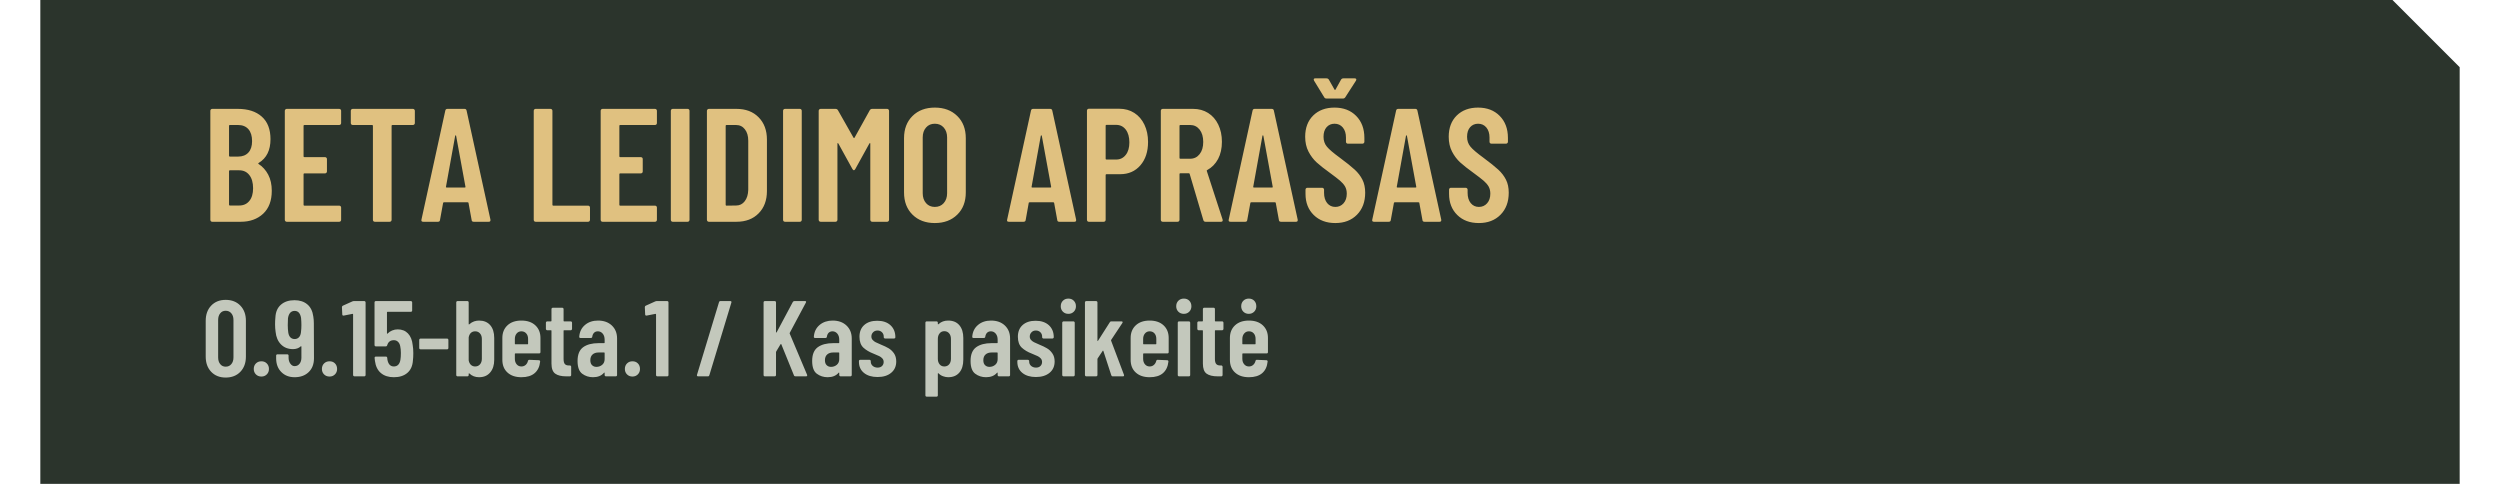
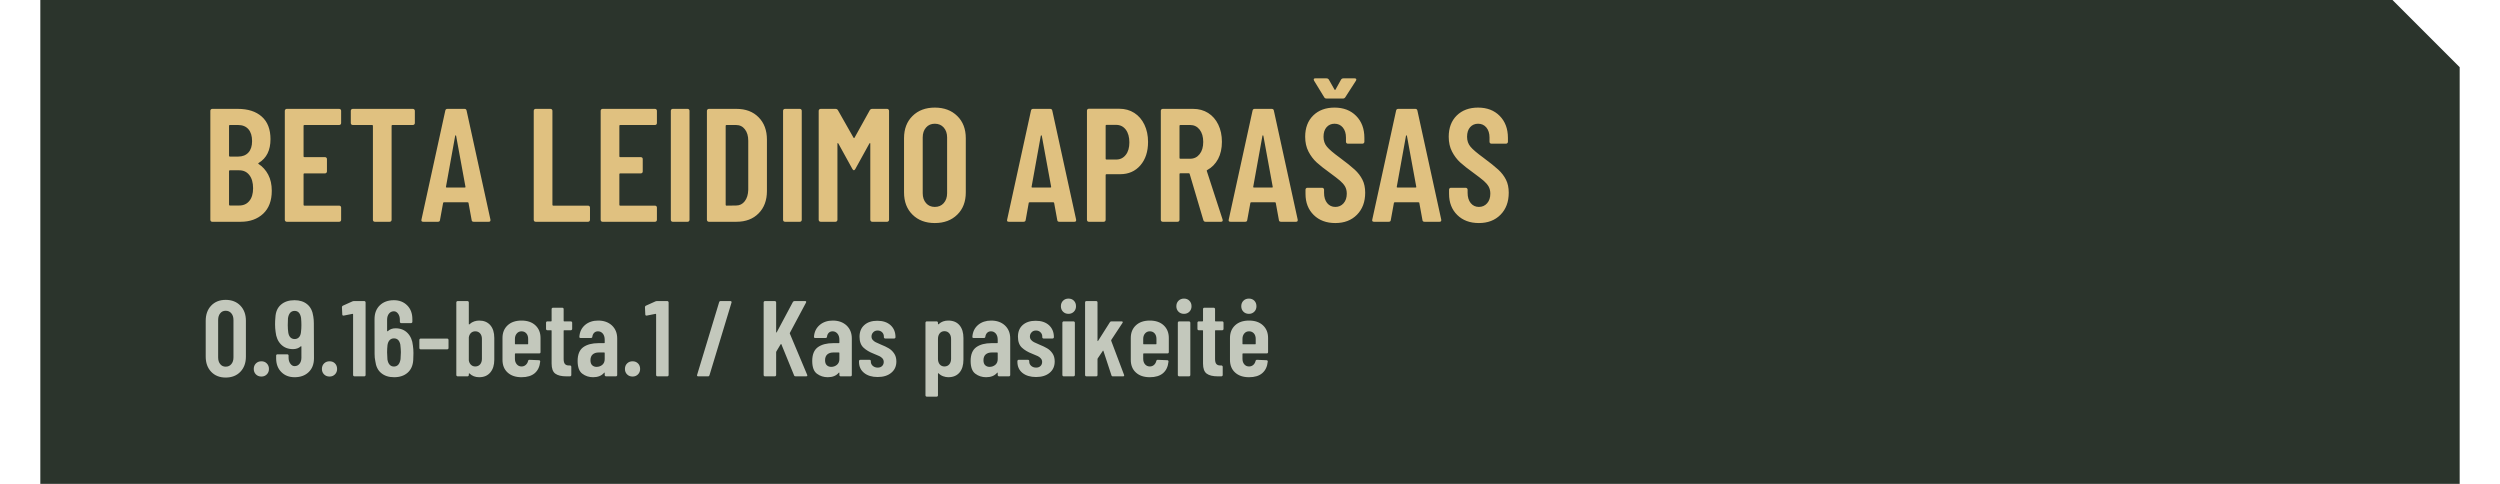
<svg xmlns="http://www.w3.org/2000/svg" width="372" height="72" viewBox="-6 0 372 72" role="img" aria-label="BETA LEIDIMO APRAŠAS">
  <path fill="#2b342c" d="M0 0H350L360 10V72H0Z" />
  <path fill="#e0c180" d="M29.81 33H25.58Q25.46 33 25.38 32.92Q25.3 32.83 25.3 32.71V16.49Q25.3 16.37 25.38 16.28Q25.46 16.2 25.58 16.2H29.38Q31.66 16.2 32.95 17.35Q34.25 18.5 34.25 20.71Q34.25 23.18 32.5 24.24Q32.38 24.31 32.45 24.38Q33.38 24.98 33.91 25.99Q34.44 27 34.44 28.39Q34.44 30.6 33.16 31.8Q31.87 33 29.81 33ZM28.08 18.72V23.18Q28.08 23.3 28.2 23.3H29.42Q30.41 23.3 30.96 22.7Q31.51 22.1 31.51 21Q31.51 19.85 30.96 19.22Q30.41 18.6 29.42 18.6H28.2Q28.08 18.6 28.08 18.72ZM31.66 28.01Q31.66 26.76 31.1 26.05Q30.55 25.34 29.59 25.34H28.2Q28.08 25.34 28.08 25.46V30.46Q28.08 30.58 28.2 30.58H29.59Q30.55 30.58 31.1 29.9Q31.66 29.23 31.66 28.01ZM44.47 18.6H39.29Q39.17 18.6 39.17 18.72V23.26Q39.17 23.38 39.29 23.38H42.36Q42.48 23.38 42.56 23.46Q42.65 23.54 42.65 23.66V25.51Q42.65 25.63 42.56 25.72Q42.48 25.8 42.36 25.8H39.29Q39.17 25.8 39.17 25.92V30.48Q39.17 30.6 39.29 30.6H44.47Q44.59 30.6 44.68 30.68Q44.76 30.77 44.76 30.89V32.71Q44.76 32.83 44.68 32.92Q44.59 33 44.47 33H36.67Q36.55 33 36.47 32.92Q36.38 32.83 36.38 32.71V16.49Q36.38 16.37 36.47 16.28Q36.55 16.2 36.67 16.2H44.47Q44.59 16.2 44.68 16.28Q44.76 16.37 44.76 16.49V18.31Q44.76 18.43 44.68 18.52Q44.59 18.6 44.47 18.6ZM55.73 16.49V18.31Q55.73 18.43 55.64 18.52Q55.56 18.6 55.44 18.6H52.39Q52.27 18.6 52.27 18.72V32.71Q52.27 32.83 52.19 32.92Q52.1 33 51.98 33H49.78Q49.66 33 49.57 32.92Q49.49 32.83 49.49 32.71V18.72Q49.49 18.6 49.37 18.6H46.49Q46.37 18.6 46.28 18.52Q46.2 18.43 46.2 18.31V16.49Q46.2 16.37 46.28 16.28Q46.37 16.2 46.49 16.2H55.44Q55.56 16.2 55.64 16.28Q55.73 16.37 55.73 16.49ZM64.18 32.74 63.72 30.22Q63.72 30.1 63.58 30.1H60.07Q59.93 30.1 59.93 30.22L59.47 32.74Q59.45 33 59.16 33H56.98Q56.64 33 56.71 32.69L60.26 16.46Q60.31 16.2 60.58 16.2H63.12Q63.38 16.2 63.43 16.46L66.98 32.69V32.78Q66.98 33 66.72 33H64.49Q64.2 33 64.18 32.74ZM60.48 27.91H63.14Q63.29 27.91 63.26 27.79L61.87 20.21Q61.85 20.14 61.8 20.14Q61.75 20.14 61.73 20.21L60.36 27.79Q60.34 27.91 60.48 27.91ZM73.42 32.71V16.49Q73.42 16.37 73.5 16.28Q73.58 16.2 73.7 16.2H75.91Q76.03 16.2 76.12 16.28Q76.2 16.37 76.2 16.49V30.48Q76.2 30.6 76.32 30.6H81.5Q81.62 30.6 81.71 30.68Q81.79 30.77 81.79 30.89V32.71Q81.79 32.83 81.71 32.92Q81.62 33 81.5 33H73.7Q73.58 33 73.5 32.92Q73.42 32.83 73.42 32.71ZM91.46 18.6H86.28Q86.16 18.6 86.16 18.72V23.26Q86.16 23.38 86.28 23.38H89.35Q89.47 23.38 89.56 23.46Q89.64 23.54 89.64 23.66V25.51Q89.64 25.63 89.56 25.72Q89.47 25.8 89.35 25.8H86.28Q86.16 25.8 86.16 25.92V30.48Q86.16 30.6 86.28 30.6H91.46Q91.58 30.6 91.67 30.68Q91.75 30.77 91.75 30.89V32.71Q91.75 32.83 91.67 32.92Q91.58 33 91.46 33H83.66Q83.54 33 83.46 32.92Q83.38 32.83 83.38 32.71V16.49Q83.38 16.37 83.46 16.28Q83.54 16.2 83.66 16.2H91.46Q91.58 16.2 91.67 16.28Q91.75 16.37 91.75 16.49V18.31Q91.75 18.43 91.67 18.52Q91.58 18.6 91.46 18.6ZM93.82 32.71V16.49Q93.82 16.37 93.9 16.28Q93.98 16.2 94.1 16.2H96.31Q96.43 16.2 96.52 16.28Q96.6 16.37 96.6 16.49V32.71Q96.6 32.83 96.52 32.92Q96.43 33 96.31 33H94.1Q93.98 33 93.9 32.92Q93.82 32.83 93.82 32.71ZM99.19 32.71V16.49Q99.19 16.37 99.28 16.28Q99.36 16.2 99.48 16.2H103.58Q105.65 16.2 106.88 17.45Q108.12 18.7 108.12 20.78V28.42Q108.12 30.5 106.88 31.75Q105.65 33 103.58 33H99.48Q99.36 33 99.28 32.92Q99.19 32.83 99.19 32.71ZM102.1 30.6 103.54 30.58Q104.33 30.58 104.82 29.94Q105.31 29.3 105.34 28.25V20.95Q105.34 19.87 104.84 19.24Q104.35 18.6 103.51 18.6H102.1Q101.98 18.6 101.98 18.72V30.48Q101.98 30.6 102.1 30.6ZM110.52 32.71V16.49Q110.52 16.37 110.6 16.28Q110.69 16.2 110.81 16.2H113.02Q113.14 16.2 113.22 16.28Q113.3 16.37 113.3 16.49V32.71Q113.3 32.83 113.22 32.92Q113.14 33 113.02 33H110.81Q110.69 33 110.6 32.92Q110.52 32.83 110.52 32.71ZM123.79 16.2H126Q126.12 16.2 126.2 16.28Q126.29 16.37 126.29 16.49V32.71Q126.29 32.83 126.2 32.92Q126.12 33 126 33H123.79Q123.67 33 123.59 32.92Q123.5 32.83 123.5 32.71V21.38Q123.5 21.29 123.46 21.29Q123.41 21.29 123.36 21.36L121.27 25.15Q121.15 25.34 121.06 25.34Q120.96 25.34 120.84 25.15L118.75 21.36Q118.7 21.29 118.66 21.29Q118.61 21.29 118.61 21.38V32.71Q118.61 32.83 118.52 32.92Q118.44 33 118.32 33H116.11Q115.99 33 115.91 32.92Q115.82 32.83 115.82 32.71V16.49Q115.82 16.37 115.91 16.28Q115.99 16.2 116.11 16.2H118.32Q118.56 16.2 118.68 16.39L121.01 20.5Q121.08 20.59 121.15 20.5L123.43 16.39Q123.55 16.2 123.79 16.2ZM128.52 28.63V20.57Q128.52 18.5 129.78 17.26Q131.04 16.01 133.1 16.01Q135.17 16.01 136.44 17.26Q137.71 18.5 137.71 20.57V28.63Q137.71 30.7 136.44 31.94Q135.17 33.19 133.1 33.19Q131.04 33.19 129.78 31.94Q128.52 30.7 128.52 28.63ZM134.93 28.75V20.45Q134.93 19.54 134.42 18.97Q133.92 18.41 133.1 18.41Q132.29 18.41 131.8 18.97Q131.3 19.54 131.3 20.45V28.75Q131.3 29.66 131.8 30.23Q132.29 30.79 133.1 30.79Q133.92 30.79 134.42 30.23Q134.93 29.66 134.93 28.75ZM151.32 32.74 150.86 30.22Q150.86 30.1 150.72 30.1H147.22Q147.07 30.1 147.07 30.22L146.62 32.74Q146.59 33 146.3 33H144.12Q143.78 33 143.86 32.69L147.41 16.46Q147.46 16.2 147.72 16.2H150.26Q150.53 16.2 150.58 16.46L154.13 32.69V32.78Q154.13 33 153.86 33H151.63Q151.34 33 151.32 32.74ZM147.62 27.91H150.29Q150.43 27.91 150.41 27.79L149.02 20.21Q148.99 20.14 148.94 20.14Q148.9 20.14 148.87 20.21L147.5 27.79Q147.48 27.91 147.62 27.91ZM164.83 21.12Q164.83 23.28 163.69 24.6Q162.55 25.92 160.68 25.92H158.64Q158.52 25.92 158.52 26.04V32.71Q158.52 32.83 158.44 32.92Q158.35 33 158.23 33H156.02Q155.9 33 155.82 32.92Q155.74 32.83 155.74 32.71V16.46Q155.74 16.34 155.82 16.26Q155.9 16.18 156.02 16.18H160.54Q161.81 16.18 162.78 16.8Q163.75 17.42 164.29 18.55Q164.83 19.68 164.83 21.12ZM162.05 21.19Q162.05 19.99 161.51 19.28Q160.97 18.58 160.08 18.58H158.64Q158.52 18.58 158.52 18.7V23.62Q158.52 23.74 158.64 23.74H160.08Q160.97 23.74 161.51 23.05Q162.05 22.37 162.05 21.19ZM173.06 32.76 171.02 25.87Q170.98 25.78 170.9 25.78H169.63Q169.51 25.78 169.51 25.9V32.71Q169.51 32.83 169.43 32.92Q169.34 33 169.22 33H167.02Q166.9 33 166.81 32.92Q166.73 32.83 166.73 32.71V16.49Q166.73 16.37 166.81 16.28Q166.9 16.2 167.02 16.2H171.53Q172.8 16.2 173.77 16.81Q174.74 17.42 175.28 18.54Q175.82 19.66 175.82 21.1Q175.82 22.58 175.25 23.66Q174.67 24.74 173.64 25.3Q173.54 25.32 173.57 25.44L175.92 32.66Q175.94 32.71 175.94 32.78Q175.94 33 175.68 33H173.38Q173.14 33 173.06 32.76ZM169.51 18.72V23.5Q169.51 23.62 169.63 23.62H171.1Q171.96 23.62 172.5 22.94Q173.04 22.27 173.04 21.12Q173.04 19.97 172.5 19.28Q171.96 18.6 171.1 18.6H169.63Q169.51 18.6 169.51 18.72ZM184.3 32.74 183.84 30.22Q183.84 30.1 183.7 30.1H180.19Q180.05 30.1 180.05 30.22L179.59 32.74Q179.57 33 179.28 33H177.1Q176.76 33 176.83 32.69L180.38 16.46Q180.43 16.2 180.7 16.2H183.24Q183.5 16.2 183.55 16.46L187.1 32.69V32.78Q187.1 33 186.84 33H184.61Q184.32 33 184.3 32.74ZM180.6 27.91H183.26Q183.41 27.91 183.38 27.79L181.99 20.21Q181.97 20.14 181.92 20.14Q181.87 20.14 181.85 20.21L180.48 27.79Q180.46 27.91 180.6 27.91ZM188.26 28.85V28.22Q188.26 28.1 188.34 28.02Q188.42 27.94 188.54 27.94H190.73Q190.85 27.94 190.93 28.02Q191.02 28.1 191.02 28.22V28.7Q191.02 29.64 191.48 30.22Q191.95 30.79 192.7 30.79Q193.44 30.79 193.92 30.25Q194.4 29.71 194.4 28.82Q194.4 28.2 194.14 27.74Q193.87 27.29 193.39 26.88Q192.91 26.47 191.86 25.7Q190.66 24.84 189.92 24.17Q189.19 23.5 188.7 22.55Q188.21 21.6 188.21 20.35Q188.21 18.36 189.41 17.18Q190.61 16.01 192.58 16.01Q194.57 16.01 195.79 17.24Q197.02 18.48 197.02 20.52V21.1Q197.02 21.22 196.93 21.3Q196.85 21.38 196.73 21.38H194.57Q194.45 21.38 194.36 21.3Q194.28 21.22 194.28 21.1V20.47Q194.28 19.54 193.81 18.97Q193.34 18.41 192.58 18.41Q191.86 18.41 191.4 18.92Q190.94 19.44 190.94 20.35Q190.94 21.22 191.44 21.82Q191.93 22.42 193.37 23.47Q194.83 24.55 195.58 25.24Q196.32 25.92 196.73 26.74Q197.14 27.55 197.14 28.68Q197.14 30.72 195.91 31.96Q194.69 33.19 192.7 33.19Q190.7 33.19 189.48 31.99Q188.26 30.79 188.26 28.85ZM189.48 11.83Q189.48 11.66 189.72 11.66H191.38Q191.62 11.66 191.74 11.86L192.58 13.34Q192.65 13.44 192.72 13.34L193.54 11.86Q193.66 11.66 193.9 11.66H195.58Q195.74 11.66 195.8 11.75Q195.86 11.83 195.77 12L194.18 14.47Q194.06 14.66 193.85 14.66H191.38Q191.14 14.66 191.04 14.47L189.53 12Q189.48 11.86 189.48 11.83ZM205.66 32.74 205.2 30.22Q205.2 30.1 205.06 30.1H201.55Q201.41 30.1 201.41 30.22L200.95 32.74Q200.93 33 200.64 33H198.46Q198.12 33 198.19 32.69L201.74 16.46Q201.79 16.2 202.06 16.2H204.6Q204.86 16.2 204.91 16.46L208.46 32.69V32.78Q208.46 33 208.2 33H205.97Q205.68 33 205.66 32.74ZM201.96 27.91H204.62Q204.77 27.91 204.74 27.79L203.35 20.21Q203.33 20.14 203.28 20.14Q203.23 20.14 203.21 20.21L201.84 27.79Q201.82 27.91 201.96 27.91ZM209.62 28.85V28.22Q209.62 28.1 209.7 28.02Q209.78 27.94 209.9 27.94H212.09Q212.21 27.94 212.29 28.02Q212.38 28.1 212.38 28.22V28.7Q212.38 29.64 212.84 30.22Q213.31 30.79 214.06 30.79Q214.8 30.79 215.28 30.25Q215.76 29.71 215.76 28.82Q215.76 28.2 215.5 27.74Q215.23 27.29 214.75 26.88Q214.27 26.47 213.22 25.7Q212.02 24.84 211.28 24.17Q210.55 23.5 210.06 22.55Q209.57 21.6 209.57 20.35Q209.57 18.36 210.77 17.18Q211.97 16.01 213.94 16.01Q215.93 16.01 217.15 17.24Q218.38 18.48 218.38 20.52V21.1Q218.38 21.22 218.29 21.3Q218.21 21.38 218.09 21.38H215.93Q215.81 21.38 215.72 21.3Q215.64 21.22 215.64 21.1V20.47Q215.64 19.54 215.17 18.97Q214.7 18.41 213.94 18.41Q213.22 18.41 212.76 18.92Q212.3 19.44 212.3 20.35Q212.3 21.22 212.8 21.82Q213.29 22.42 214.73 23.47Q216.19 24.55 216.94 25.24Q217.68 25.92 218.09 26.74Q218.5 27.55 218.5 28.68Q218.5 30.72 217.27 31.96Q216.05 33.19 214.06 33.19Q212.06 33.19 210.84 31.99Q209.62 30.79 209.62 28.85Z" />
-   <path fill="#c3c8bc" d="M24.61 53.07V47.73Q24.61 46.34 25.42 45.48Q26.24 44.62 27.58 44.62Q28.94 44.62 29.77 45.48Q30.59 46.34 30.59 47.73V53.07Q30.59 54.46 29.77 55.32Q28.94 56.18 27.58 56.18Q26.24 56.18 25.42 55.32Q24.61 54.46 24.61 53.07ZM28.74 53.18V47.62Q28.74 46.99 28.42 46.62Q28.11 46.24 27.58 46.24Q27.07 46.24 26.77 46.62Q26.46 46.99 26.46 47.62V53.18Q26.46 53.81 26.77 54.18Q27.07 54.56 27.58 54.56Q28.11 54.56 28.42 54.18Q28.74 53.81 28.74 53.18ZM31.76 54.9Q31.76 54.4 32.08 54.08Q32.4 53.76 32.9 53.76Q33.39 53.76 33.7 54.08Q34.02 54.4 34.02 54.9Q34.02 55.39 33.7 55.71Q33.38 56.03 32.9 56.03Q32.4 56.03 32.08 55.71Q31.76 55.39 31.76 54.9ZM40.72 53.31Q40.72 54.61 39.93 55.37Q39.14 56.13 37.84 56.13Q36.62 56.13 35.86 55.36Q35.09 54.59 35.09 53.31V52.91Q35.09 52.83 35.14 52.78Q35.2 52.72 35.28 52.72H36.75Q36.83 52.72 36.89 52.78Q36.94 52.83 36.94 52.91V53.22Q36.94 53.76 37.21 54.12Q37.47 54.48 37.84 54.48Q38.29 54.48 38.57 54.13Q38.85 53.78 38.85 53.22V51.58Q38.85 51.54 38.82 51.52Q38.78 51.5 38.75 51.54Q38.29 51.95 37.6 51.95Q36.5 51.95 35.81 51.25Q35.12 50.54 35.01 49.38Q34.93 48.85 34.93 48.26Q34.93 47.71 34.98 47.22Q35.04 46 35.8 45.34Q36.56 44.67 37.82 44.67Q38.99 44.67 39.73 45.29Q40.46 45.9 40.62 47.1Q40.7 47.58 40.7 48.11ZM38.85 48.38Q38.85 47.9 38.8 47.31Q38.62 46.26 37.84 46.26Q37.44 46.26 37.18 46.54Q36.93 46.83 36.85 47.36Q36.82 47.74 36.82 48.38Q36.82 48.98 36.9 49.52Q36.98 49.97 37.22 50.21Q37.47 50.45 37.84 50.45Q38.22 50.45 38.47 50.2Q38.72 49.95 38.78 49.47Q38.85 48.91 38.85 48.38ZM41.9 54.9Q41.9 54.4 42.22 54.08Q42.54 53.76 43.04 53.76Q43.54 53.76 43.85 54.08Q44.16 54.4 44.16 54.9Q44.16 55.39 43.84 55.71Q43.52 56.03 43.04 56.03Q42.54 56.03 42.22 55.71Q41.9 55.39 41.9 54.9ZM46.67 44.8H48.21Q48.29 44.8 48.34 44.86Q48.4 44.91 48.4 44.99V55.81Q48.4 55.89 48.34 55.94Q48.29 56 48.21 56H46.74Q46.66 56 46.6 55.94Q46.54 55.89 46.54 55.81V46.78Q46.54 46.75 46.52 46.72Q46.5 46.69 46.46 46.7L45.15 46.96H45.1Q44.93 46.96 44.93 46.78L44.88 45.71Q44.88 45.55 45.01 45.49L46.43 44.85Q46.54 44.8 46.67 44.8ZM55.5 52.54Q55.5 53.2 55.44 53.66Q55.36 54.85 54.61 55.49Q53.86 56.13 52.61 56.13Q51.42 56.13 50.69 55.52Q49.95 54.91 49.79 53.7L49.74 53.25Q49.74 53.06 49.94 53.06H51.41Q51.6 53.06 51.62 53.25Q51.62 53.34 51.65 53.54Q51.84 54.53 52.61 54.53Q53.01 54.53 53.26 54.27Q53.5 54.02 53.58 53.55Q53.65 53.15 53.65 52.53Q53.65 51.94 53.55 51.5Q53.47 51.09 53.22 50.86Q52.98 50.62 52.61 50.62Q51.84 50.62 51.62 51.36Q51.57 51.54 51.41 51.54H49.92Q49.84 51.54 49.78 51.48Q49.73 51.42 49.73 51.34V44.99Q49.73 44.91 49.78 44.86Q49.84 44.8 49.92 44.8H55.14Q55.22 44.8 55.27 44.86Q55.33 44.91 55.33 44.99V46.21Q55.33 46.29 55.27 46.34Q55.22 46.4 55.14 46.4H51.66Q51.58 46.4 51.58 46.48V49.6Q51.58 49.65 51.62 49.66Q51.65 49.66 51.68 49.63Q51.95 49.34 52.34 49.18Q52.74 49.01 53.17 49.01Q54.13 49.01 54.71 49.62Q55.3 50.24 55.41 51.36Q55.5 51.86 55.5 52.54ZM56.38 51.79V50.58Q56.38 50.5 56.44 50.44Q56.5 50.38 56.58 50.38H60.53Q60.61 50.38 60.66 50.44Q60.72 50.5 60.72 50.58V51.79Q60.72 51.87 60.66 51.93Q60.61 51.98 60.53 51.98H56.58Q56.5 51.98 56.44 51.93Q56.38 51.87 56.38 51.79ZM67.54 50.29V53.54Q67.54 54.72 66.94 55.42Q66.35 56.13 65.28 56.13Q64.42 56.13 63.84 55.57Q63.81 55.54 63.78 55.55Q63.74 55.57 63.74 55.62V55.81Q63.74 55.89 63.69 55.94Q63.63 56 63.55 56H62.08Q62 56 61.94 55.94Q61.89 55.89 61.89 55.81V44.99Q61.89 44.91 61.94 44.86Q62 44.8 62.08 44.8H63.55Q63.63 44.8 63.69 44.86Q63.74 44.91 63.74 44.99V48.22Q63.74 48.27 63.78 48.28Q63.82 48.29 63.87 48.22Q64.18 47.95 64.55 47.82Q64.93 47.7 65.28 47.7Q66.34 47.7 66.94 48.38Q67.54 49.07 67.54 50.29ZM64.7 49.3Q64.32 49.3 64.06 49.54Q63.81 49.79 63.74 50.21V53.62Q63.81 54.03 64.06 54.28Q64.32 54.53 64.7 54.53Q65.15 54.53 65.42 54.22Q65.7 53.9 65.7 53.39V50.43Q65.7 49.92 65.42 49.61Q65.15 49.3 64.7 49.3ZM74.22 52.59H70.69Q70.61 52.59 70.61 52.67V53.39Q70.61 53.89 70.88 54.21Q71.15 54.53 71.58 54.53Q71.95 54.53 72.22 54.3Q72.48 54.06 72.56 53.7Q72.61 53.54 72.77 53.54L74.19 53.6Q74.27 53.6 74.33 53.66Q74.38 53.71 74.37 53.81Q74.26 54.93 73.55 55.53Q72.85 56.13 71.58 56.13Q70.27 56.13 69.51 55.43Q68.75 54.74 68.75 53.54V50.29Q68.75 49.12 69.51 48.41Q70.27 47.7 71.58 47.7Q72.9 47.7 73.66 48.41Q74.42 49.12 74.42 50.29V52.4Q74.42 52.48 74.36 52.54Q74.3 52.59 74.22 52.59ZM70.61 50.43V51.15Q70.61 51.23 70.69 51.23H72.5Q72.58 51.23 72.58 51.15V50.43Q72.58 49.92 72.3 49.61Q72.03 49.3 71.58 49.3Q71.15 49.3 70.88 49.62Q70.61 49.94 70.61 50.43ZM78.93 49.14H77.94Q77.86 49.14 77.86 49.22V53.41Q77.86 53.97 78.06 54.18Q78.27 54.4 78.69 54.38H78.8Q78.88 54.38 78.94 54.44Q78.99 54.5 78.99 54.58V55.81Q78.99 55.89 78.94 55.94Q78.88 56 78.8 56H78.26Q77.17 56 76.62 55.6Q76.06 55.2 76.06 54.1V49.22Q76.06 49.14 75.98 49.14H75.42Q75.34 49.14 75.29 49.08Q75.23 49.02 75.23 48.94V48.02Q75.23 47.94 75.29 47.88Q75.34 47.82 75.42 47.82H75.98Q76.06 47.82 76.06 47.74V45.98Q76.06 45.9 76.12 45.85Q76.18 45.79 76.26 45.79H77.66Q77.74 45.79 77.8 45.85Q77.86 45.9 77.86 45.98V47.74Q77.86 47.82 77.94 47.82H78.93Q79.01 47.82 79.06 47.88Q79.12 47.94 79.12 48.02V48.94Q79.12 49.02 79.06 49.08Q79.01 49.14 78.93 49.14ZM85.82 50.37V55.81Q85.82 55.89 85.77 55.94Q85.71 56 85.63 56H84.16Q84.08 56 84.02 55.94Q83.97 55.89 83.97 55.81V55.5Q83.97 55.46 83.94 55.44Q83.9 55.42 83.87 55.47Q83.31 56.13 82.24 56.13Q81.33 56.13 80.63 55.61Q79.94 55.09 79.94 53.71Q79.94 52.27 80.78 51.66Q81.62 51.06 83.06 51.06H83.89Q83.97 51.06 83.97 50.98V50.56Q83.97 49.98 83.68 49.64Q83.39 49.3 82.96 49.3Q82.62 49.3 82.4 49.51Q82.18 49.73 82.13 50.1Q82.11 50.29 81.92 50.29H80.37Q80.18 50.29 80.19 50.1Q80.27 49.01 81.05 48.35Q81.82 47.7 82.99 47.7Q84.26 47.7 85.04 48.43Q85.82 49.17 85.82 50.37ZM83.97 53.44V52.53Q83.97 52.45 83.89 52.45H83.06Q82.51 52.45 82.18 52.74Q81.84 53.04 81.84 53.6Q81.84 54.1 82.1 54.34Q82.35 54.59 82.75 54.59Q83.23 54.59 83.6 54.29Q83.97 53.98 83.97 53.44ZM86.98 54.9Q86.98 54.4 87.3 54.08Q87.62 53.76 88.11 53.76Q88.61 53.76 88.92 54.08Q89.23 54.4 89.23 54.9Q89.23 55.39 88.91 55.71Q88.59 56.03 88.11 56.03Q87.62 56.03 87.3 55.71Q86.98 55.39 86.98 54.9ZM91.74 44.8H93.28Q93.36 44.8 93.42 44.86Q93.47 44.91 93.47 44.99V55.81Q93.47 55.89 93.42 55.94Q93.36 56 93.28 56H91.81Q91.73 56 91.67 55.94Q91.62 55.89 91.62 55.81V46.78Q91.62 46.75 91.59 46.72Q91.57 46.69 91.54 46.7L90.22 46.96H90.18Q90 46.96 90 46.78L89.95 45.71Q89.95 45.55 90.08 45.49L91.5 44.85Q91.62 44.8 91.74 44.8ZM97.71 55.78 100.99 44.96Q101.04 44.8 101.2 44.8H102.67Q102.77 44.8 102.82 44.86Q102.86 44.93 102.83 45.02L99.55 55.84Q99.5 56 99.34 56H97.87Q97.78 56 97.73 55.94Q97.68 55.87 97.71 55.78ZM107.62 55.81V44.99Q107.62 44.91 107.67 44.86Q107.73 44.8 107.81 44.8H109.28Q109.36 44.8 109.42 44.86Q109.47 44.91 109.47 44.99V49.41Q109.47 49.47 109.5 49.48Q109.54 49.49 109.57 49.44L111.97 44.94Q112.05 44.8 112.21 44.8H113.79Q113.9 44.8 113.94 44.86Q113.97 44.93 113.92 45.02L111.52 49.52Q111.5 49.58 111.5 49.62L114.1 55.78Q114.11 55.81 114.11 55.87Q114.11 56 113.95 56H112.37Q112.19 56 112.14 55.86L110.26 51.23Q110.24 51.18 110.21 51.19Q110.18 51.2 110.14 51.23L109.5 52.3Q109.47 52.37 109.47 52.4V55.81Q109.47 55.89 109.42 55.94Q109.36 56 109.28 56H107.81Q107.73 56 107.67 55.94Q107.62 55.89 107.62 55.81ZM120.74 50.37V55.81Q120.74 55.89 120.68 55.94Q120.62 56 120.54 56H119.07Q118.99 56 118.94 55.94Q118.88 55.89 118.88 55.81V55.5Q118.88 55.46 118.85 55.44Q118.82 55.42 118.78 55.47Q118.22 56.13 117.15 56.13Q116.24 56.13 115.54 55.61Q114.85 55.09 114.85 53.71Q114.85 52.27 115.69 51.66Q116.53 51.06 117.97 51.06H118.8Q118.88 51.06 118.88 50.98V50.56Q118.88 49.98 118.59 49.64Q118.3 49.3 117.87 49.3Q117.54 49.3 117.31 49.51Q117.09 49.73 117.04 50.1Q117.02 50.29 116.83 50.29H115.28Q115.09 50.29 115.1 50.1Q115.18 49.01 115.96 48.35Q116.74 47.7 117.9 47.7Q119.17 47.7 119.95 48.43Q120.74 49.17 120.74 50.37ZM118.88 53.44V52.53Q118.88 52.45 118.8 52.45H117.97Q117.42 52.45 117.09 52.74Q116.75 53.04 116.75 53.6Q116.75 54.1 117.01 54.34Q117.26 54.59 117.66 54.59Q118.14 54.59 118.51 54.29Q118.88 53.98 118.88 53.44ZM121.81 53.84V53.73Q121.81 53.65 121.86 53.59Q121.92 53.54 122 53.54H123.38Q123.46 53.54 123.51 53.59Q123.57 53.65 123.57 53.73V53.81Q123.57 54.19 123.86 54.45Q124.16 54.7 124.59 54.7Q125.01 54.7 125.25 54.46Q125.49 54.22 125.49 53.86Q125.49 53.54 125.28 53.32Q125.07 53.1 124.83 52.99Q124.59 52.88 123.97 52.62Q123.06 52.27 122.47 51.73Q121.89 51.18 121.89 50.11Q121.89 48.99 122.6 48.36Q123.31 47.73 124.53 47.73Q125.78 47.73 126.5 48.39Q127.23 49.06 127.23 50.18Q127.23 50.26 127.18 50.31Q127.12 50.37 127.04 50.37H125.7Q125.62 50.37 125.56 50.31Q125.5 50.26 125.5 50.18V50.08Q125.5 49.7 125.24 49.44Q124.98 49.18 124.58 49.18Q124.16 49.18 123.91 49.45Q123.66 49.71 123.66 50.08Q123.66 50.38 123.86 50.59Q124.05 50.8 124.29 50.92Q124.53 51.04 125.09 51.28Q125.76 51.55 126.22 51.82Q126.67 52.08 127.02 52.57Q127.36 53.06 127.36 53.78Q127.36 54.85 126.61 55.47Q125.86 56.1 124.58 56.1Q123.31 56.1 122.56 55.49Q121.81 54.88 121.81 53.84ZM137.34 50.29V53.52Q137.34 54.75 136.75 55.44Q136.16 56.13 135.09 56.13Q134.72 56.13 134.34 55.99Q133.95 55.86 133.65 55.55Q133.62 55.52 133.58 55.54Q133.55 55.55 133.55 55.6V58.83Q133.55 58.91 133.5 58.97Q133.44 59.02 133.36 59.02H131.89Q131.81 59.02 131.75 58.97Q131.7 58.91 131.7 58.83V48.02Q131.7 47.94 131.75 47.88Q131.81 47.82 131.89 47.82H133.36Q133.44 47.82 133.5 47.88Q133.55 47.94 133.55 48.02V48.21Q133.55 48.26 133.59 48.26Q133.63 48.27 133.68 48.21Q134.24 47.7 135.09 47.7Q136.16 47.7 136.75 48.39Q137.34 49.09 137.34 50.29ZM134.51 49.28Q134.08 49.28 133.82 49.6Q133.55 49.92 133.55 50.43V53.39Q133.55 53.9 133.82 54.22Q134.08 54.53 134.51 54.53Q134.96 54.53 135.23 54.22Q135.5 53.9 135.5 53.39V50.43Q135.5 49.92 135.23 49.6Q134.96 49.28 134.51 49.28ZM144.3 50.37V55.81Q144.3 55.89 144.25 55.94Q144.19 56 144.11 56H142.64Q142.56 56 142.5 55.94Q142.45 55.89 142.45 55.81V55.5Q142.45 55.46 142.42 55.44Q142.38 55.42 142.35 55.47Q141.79 56.13 140.72 56.13Q139.81 56.13 139.11 55.61Q138.42 55.09 138.42 53.71Q138.42 52.27 139.26 51.66Q140.1 51.06 141.54 51.06H142.37Q142.45 51.06 142.45 50.98V50.56Q142.45 49.98 142.16 49.64Q141.87 49.3 141.44 49.3Q141.1 49.3 140.88 49.51Q140.66 49.73 140.61 50.1Q140.59 50.29 140.4 50.29H138.85Q138.66 50.29 138.67 50.1Q138.75 49.01 139.53 48.35Q140.3 47.7 141.47 47.7Q142.74 47.7 143.52 48.43Q144.3 49.17 144.3 50.37ZM142.45 53.44V52.53Q142.45 52.45 142.37 52.45H141.54Q140.99 52.45 140.66 52.74Q140.32 53.04 140.32 53.6Q140.32 54.1 140.58 54.34Q140.83 54.59 141.23 54.59Q141.71 54.59 142.08 54.29Q142.45 53.98 142.45 53.44ZM145.38 53.84V53.73Q145.38 53.65 145.43 53.59Q145.49 53.54 145.57 53.54H146.94Q147.02 53.54 147.08 53.59Q147.14 53.65 147.14 53.73V53.81Q147.14 54.19 147.43 54.45Q147.73 54.7 148.16 54.7Q148.58 54.7 148.82 54.46Q149.06 54.22 149.06 53.86Q149.06 53.54 148.85 53.32Q148.64 53.1 148.4 52.99Q148.16 52.88 147.54 52.62Q146.62 52.27 146.04 51.73Q145.46 51.18 145.46 50.11Q145.46 48.99 146.17 48.36Q146.88 47.73 148.1 47.73Q149.34 47.73 150.07 48.39Q150.8 49.06 150.8 50.18Q150.8 50.26 150.74 50.31Q150.69 50.37 150.61 50.37H149.26Q149.18 50.37 149.13 50.31Q149.07 50.26 149.07 50.18V50.08Q149.07 49.7 148.81 49.44Q148.54 49.18 148.14 49.18Q147.73 49.18 147.48 49.45Q147.23 49.71 147.23 50.08Q147.23 50.38 147.42 50.59Q147.62 50.8 147.86 50.92Q148.1 51.04 148.66 51.28Q149.33 51.55 149.78 51.82Q150.24 52.08 150.58 52.57Q150.93 53.06 150.93 53.78Q150.93 54.85 150.18 55.47Q149.42 56.1 148.14 56.1Q146.88 56.1 146.13 55.49Q145.38 54.88 145.38 53.84ZM151.84 45.57Q151.84 45.07 152.16 44.75Q152.48 44.43 152.98 44.43Q153.47 44.43 153.78 44.75Q154.1 45.07 154.1 45.57Q154.1 46.06 153.78 46.38Q153.46 46.7 152.98 46.7Q152.48 46.7 152.16 46.38Q151.84 46.06 151.84 45.57ZM152.06 55.81V48.02Q152.06 47.94 152.12 47.88Q152.18 47.82 152.26 47.82H153.73Q153.81 47.82 153.86 47.88Q153.92 47.94 153.92 48.02V55.81Q153.92 55.89 153.86 55.94Q153.81 56 153.73 56H152.26Q152.18 56 152.12 55.94Q152.06 55.89 152.06 55.81ZM155.44 55.81V44.99Q155.44 44.91 155.5 44.86Q155.55 44.8 155.63 44.8H157.1Q157.18 44.8 157.24 44.86Q157.3 44.91 157.3 44.99V50.69Q157.3 50.75 157.33 50.75Q157.36 50.75 157.39 50.7L159.14 47.95Q159.2 47.82 159.36 47.82H160.9Q161.01 47.82 161.04 47.9Q161.07 47.97 161.01 48.06L159.34 50.58Q159.31 50.64 159.33 50.69L161.25 55.78Q161.26 55.81 161.26 55.86Q161.26 56 161.09 56H159.57Q159.41 56 159.36 55.84L158.18 52.22Q158.16 52.18 158.13 52.17Q158.1 52.16 158.08 52.21L157.33 53.33Q157.3 53.39 157.3 53.42V55.81Q157.3 55.89 157.24 55.94Q157.18 56 157.1 56H155.63Q155.55 56 155.5 55.94Q155.44 55.89 155.44 55.81ZM167.71 52.59H164.18Q164.1 52.59 164.1 52.67V53.39Q164.1 53.89 164.37 54.21Q164.64 54.53 165.07 54.53Q165.44 54.53 165.7 54.3Q165.97 54.06 166.05 53.7Q166.1 53.54 166.26 53.54L167.68 53.6Q167.76 53.6 167.82 53.66Q167.87 53.71 167.86 53.81Q167.74 54.93 167.04 55.53Q166.34 56.13 165.07 56.13Q163.76 56.13 163 55.43Q162.24 54.74 162.24 53.54V50.29Q162.24 49.12 163 48.41Q163.76 47.7 165.07 47.7Q166.38 47.7 167.14 48.41Q167.9 49.12 167.9 50.29V52.4Q167.9 52.48 167.85 52.54Q167.79 52.59 167.71 52.59ZM164.1 50.43V51.15Q164.1 51.23 164.18 51.23H165.98Q166.06 51.23 166.06 51.15V50.43Q166.06 49.92 165.79 49.61Q165.52 49.3 165.07 49.3Q164.64 49.3 164.37 49.62Q164.1 49.94 164.1 50.43ZM169.02 45.57Q169.02 45.07 169.34 44.75Q169.66 44.43 170.16 44.43Q170.66 44.43 170.97 44.75Q171.28 45.07 171.28 45.57Q171.28 46.06 170.96 46.38Q170.64 46.7 170.16 46.7Q169.66 46.7 169.34 46.38Q169.02 46.06 169.02 45.57ZM169.25 55.81V48.02Q169.25 47.94 169.3 47.88Q169.36 47.82 169.44 47.82H170.91Q170.99 47.82 171.05 47.88Q171.1 47.94 171.1 48.02V55.81Q171.1 55.89 171.05 55.94Q170.99 56 170.91 56H169.44Q169.36 56 169.3 55.94Q169.25 55.89 169.25 55.81ZM175.86 49.14H174.86Q174.78 49.14 174.78 49.22V53.41Q174.78 53.97 174.99 54.18Q175.2 54.4 175.62 54.38H175.73Q175.81 54.38 175.86 54.44Q175.92 54.5 175.92 54.58V55.81Q175.92 55.89 175.86 55.94Q175.81 56 175.73 56H175.18Q174.1 56 173.54 55.6Q172.99 55.2 172.99 54.1V49.22Q172.99 49.14 172.91 49.14H172.35Q172.27 49.14 172.22 49.08Q172.16 49.02 172.16 48.94V48.02Q172.16 47.94 172.22 47.88Q172.27 47.82 172.35 47.82H172.91Q172.99 47.82 172.99 47.74V45.98Q172.99 45.9 173.05 45.85Q173.1 45.79 173.18 45.79H174.59Q174.67 45.79 174.73 45.85Q174.78 45.9 174.78 45.98V47.74Q174.78 47.82 174.86 47.82H175.86Q175.94 47.82 175.99 47.88Q176.05 47.94 176.05 48.02V48.94Q176.05 49.02 175.99 49.08Q175.94 49.14 175.86 49.14ZM182.48 52.59H178.94Q178.86 52.59 178.86 52.67V53.39Q178.86 53.89 179.14 54.21Q179.41 54.53 179.84 54.53Q180.21 54.53 180.47 54.3Q180.74 54.06 180.82 53.7Q180.86 53.54 181.02 53.54L182.45 53.6Q182.53 53.6 182.58 53.66Q182.64 53.71 182.62 53.81Q182.51 54.93 181.81 55.53Q181.1 56.13 179.84 56.13Q178.53 56.13 177.77 55.43Q177.01 54.74 177.01 53.54V50.29Q177.01 49.12 177.77 48.41Q178.53 47.7 179.84 47.7Q181.15 47.7 181.91 48.41Q182.67 49.12 182.67 50.29V52.4Q182.67 52.48 182.62 52.54Q182.56 52.59 182.48 52.59ZM178.86 50.43V51.15Q178.86 51.23 178.94 51.23H180.75Q180.83 51.23 180.83 51.15V50.43Q180.83 49.92 180.56 49.61Q180.29 49.3 179.84 49.3Q179.41 49.3 179.14 49.62Q178.86 49.94 178.86 50.43ZM178.69 45.57Q178.69 45.07 179.01 44.75Q179.33 44.43 179.82 44.43Q180.32 44.43 180.63 44.75Q180.94 45.07 180.94 45.57Q180.94 46.06 180.62 46.38Q180.3 46.7 179.82 46.7Q179.33 46.7 179.01 46.38Q178.69 46.06 178.69 45.57Z" />
+   <path fill="#c3c8bc" d="M24.61 53.07V47.73Q24.61 46.34 25.42 45.48Q26.24 44.62 27.58 44.62Q28.94 44.62 29.77 45.48Q30.59 46.34 30.59 47.73V53.07Q30.59 54.46 29.77 55.32Q28.94 56.18 27.58 56.18Q26.24 56.18 25.42 55.32Q24.61 54.46 24.61 53.07ZM28.74 53.18V47.62Q28.74 46.99 28.42 46.62Q28.11 46.24 27.58 46.24Q27.07 46.24 26.77 46.62Q26.46 46.99 26.46 47.62V53.18Q26.46 53.81 26.77 54.18Q27.07 54.56 27.58 54.56Q28.11 54.56 28.42 54.18Q28.74 53.81 28.74 53.18ZM31.76 54.9Q31.76 54.4 32.08 54.08Q32.4 53.76 32.9 53.76Q33.39 53.76 33.7 54.08Q34.02 54.4 34.02 54.9Q34.02 55.39 33.7 55.71Q33.38 56.03 32.9 56.03Q32.4 56.03 32.08 55.71Q31.76 55.39 31.76 54.9ZM40.72 53.31Q40.72 54.61 39.93 55.37Q39.14 56.13 37.84 56.13Q36.62 56.13 35.86 55.36Q35.09 54.59 35.09 53.31V52.91Q35.09 52.83 35.14 52.78Q35.2 52.72 35.28 52.72H36.75Q36.83 52.72 36.89 52.78Q36.94 52.83 36.94 52.91V53.22Q36.94 53.76 37.21 54.12Q37.47 54.48 37.84 54.48Q38.29 54.48 38.57 54.13Q38.85 53.78 38.85 53.22V51.58Q38.85 51.54 38.82 51.52Q38.78 51.5 38.75 51.54Q38.29 51.95 37.6 51.95Q36.5 51.95 35.81 51.25Q35.12 50.54 35.01 49.38Q34.93 48.85 34.93 48.26Q34.93 47.71 34.98 47.22Q35.04 46 35.8 45.34Q36.56 44.67 37.82 44.67Q38.99 44.67 39.73 45.29Q40.46 45.9 40.62 47.1Q40.7 47.58 40.7 48.11ZM38.85 48.38Q38.85 47.9 38.8 47.31Q38.62 46.26 37.84 46.26Q37.44 46.26 37.18 46.54Q36.93 46.83 36.85 47.36Q36.82 47.74 36.82 48.38Q36.82 48.98 36.9 49.52Q36.98 49.97 37.22 50.21Q37.47 50.45 37.84 50.45Q38.22 50.45 38.47 50.2Q38.72 49.95 38.78 49.47Q38.85 48.91 38.85 48.38ZM41.9 54.9Q41.9 54.4 42.22 54.08Q42.54 53.76 43.04 53.76Q43.54 53.76 43.85 54.08Q44.16 54.4 44.16 54.9Q44.16 55.39 43.84 55.71Q43.52 56.03 43.04 56.03Q42.54 56.03 42.22 55.71Q41.9 55.39 41.9 54.9ZM46.67 44.8H48.21Q48.29 44.8 48.34 44.86Q48.4 44.91 48.4 44.99V55.81Q48.4 55.89 48.34 55.94Q48.29 56 48.21 56H46.74Q46.66 56 46.6 55.94Q46.54 55.89 46.54 55.81V46.78Q46.54 46.75 46.52 46.72Q46.5 46.69 46.46 46.7L45.15 46.96H45.1Q44.93 46.96 44.93 46.78L44.88 45.71Q44.88 45.55 45.01 45.49L46.43 44.85Q46.54 44.8 46.67 44.8ZM55.52 52.54Q55.52 52.91 55.49 53.58Q55.41 54.8 54.65 55.46Q53.89 56.13 52.64 56.13Q51.46 56.13 50.72 55.51Q49.98 54.9 49.84 53.7Q49.74 53.26 49.74 52.69L49.73 47.49Q49.73 46.19 50.52 45.43Q51.31 44.67 52.61 44.67Q53.82 44.67 54.59 45.44Q55.36 46.21 55.36 47.49V47.89Q55.36 47.97 55.3 48.02Q55.25 48.08 55.17 48.08H53.7Q53.62 48.08 53.56 48.02Q53.5 47.97 53.5 47.89V47.58Q53.5 47.04 53.24 46.68Q52.98 46.32 52.61 46.32Q52.16 46.32 51.88 46.67Q51.6 47.02 51.6 47.58V49.23Q51.6 49.28 51.63 49.3Q51.66 49.31 51.7 49.28Q52.16 48.85 52.85 48.85Q53.95 48.85 54.64 49.55Q55.33 50.26 55.44 51.42Q55.52 51.95 55.52 52.54ZM53.65 52.42Q53.65 52 53.57 51.28Q53.38 50.35 52.62 50.35Q52.24 50.35 51.99 50.6Q51.74 50.85 51.66 51.33Q51.6 51.89 51.6 52.42Q51.6 52.88 51.65 53.49Q51.73 54 51.98 54.27Q52.22 54.54 52.62 54.54Q53.02 54.54 53.27 54.26Q53.52 53.97 53.6 53.44Q53.65 52.86 53.65 52.42ZM56.4 51.79V50.58Q56.4 50.5 56.46 50.44Q56.51 50.38 56.59 50.38H60.54Q60.62 50.38 60.68 50.44Q60.74 50.5 60.74 50.58V51.79Q60.74 51.87 60.68 51.93Q60.62 51.98 60.54 51.98H56.59Q56.51 51.98 56.46 51.93Q56.4 51.87 56.4 51.79ZM67.55 50.29V53.54Q67.55 54.72 66.96 55.42Q66.37 56.13 65.3 56.13Q64.43 56.13 63.86 55.57Q63.82 55.54 63.79 55.55Q63.76 55.57 63.76 55.62V55.81Q63.76 55.89 63.7 55.94Q63.65 56 63.57 56H62.1Q62.02 56 61.96 55.94Q61.9 55.89 61.9 55.81V44.99Q61.9 44.91 61.96 44.86Q62.02 44.8 62.1 44.8H63.57Q63.65 44.8 63.7 44.86Q63.76 44.91 63.76 44.99V48.22Q63.76 48.27 63.8 48.28Q63.84 48.29 63.89 48.22Q64.19 47.95 64.57 47.82Q64.94 47.7 65.3 47.7Q66.35 47.7 66.95 48.38Q67.55 49.07 67.55 50.29ZM64.72 49.3Q64.34 49.3 64.08 49.54Q63.82 49.79 63.76 50.21V53.62Q63.82 54.03 64.08 54.28Q64.34 54.53 64.72 54.53Q65.17 54.53 65.44 54.22Q65.71 53.9 65.71 53.39V50.43Q65.71 49.92 65.44 49.61Q65.17 49.3 64.72 49.3ZM74.24 52.59H70.7Q70.62 52.59 70.62 52.67V53.39Q70.62 53.89 70.9 54.21Q71.17 54.53 71.6 54.53Q71.97 54.53 72.23 54.3Q72.5 54.06 72.58 53.7Q72.62 53.54 72.78 53.54L74.21 53.6Q74.29 53.6 74.34 53.66Q74.4 53.71 74.38 53.81Q74.27 54.93 73.57 55.53Q72.86 56.13 71.6 56.13Q70.29 56.13 69.53 55.43Q68.77 54.74 68.77 53.54V50.29Q68.77 49.12 69.53 48.41Q70.29 47.7 71.6 47.7Q72.91 47.7 73.67 48.41Q74.43 49.12 74.43 50.29V52.4Q74.43 52.48 74.38 52.54Q74.32 52.59 74.24 52.59ZM70.62 50.43V51.15Q70.62 51.23 70.7 51.23H72.51Q72.59 51.23 72.59 51.15V50.43Q72.59 49.92 72.32 49.61Q72.05 49.3 71.6 49.3Q71.17 49.3 70.9 49.62Q70.62 49.94 70.62 50.43ZM78.94 49.14H77.95Q77.87 49.14 77.87 49.22V53.41Q77.87 53.97 78.08 54.18Q78.29 54.4 78.7 54.38H78.82Q78.9 54.38 78.95 54.44Q79.01 54.5 79.01 54.58V55.81Q79.01 55.89 78.95 55.94Q78.9 56 78.82 56H78.27Q77.18 56 76.63 55.6Q76.08 55.2 76.08 54.1V49.22Q76.08 49.14 76 49.14H75.44Q75.36 49.14 75.3 49.08Q75.25 49.02 75.25 48.94V48.02Q75.25 47.94 75.3 47.88Q75.36 47.82 75.44 47.82H76Q76.08 47.82 76.08 47.74V45.98Q76.08 45.9 76.14 45.85Q76.19 45.79 76.27 45.79H77.68Q77.76 45.79 77.82 45.85Q77.87 45.9 77.87 45.98V47.74Q77.87 47.82 77.95 47.82H78.94Q79.02 47.82 79.08 47.88Q79.14 47.94 79.14 48.02V48.94Q79.14 49.02 79.08 49.08Q79.02 49.14 78.94 49.14ZM85.84 50.37V55.81Q85.84 55.89 85.78 55.94Q85.73 56 85.65 56H84.18Q84.1 56 84.04 55.94Q83.98 55.89 83.98 55.81V55.5Q83.98 55.46 83.95 55.44Q83.92 55.42 83.89 55.47Q83.33 56.13 82.26 56.13Q81.34 56.13 80.65 55.61Q79.95 55.09 79.95 53.71Q79.95 52.27 80.79 51.66Q81.63 51.06 83.07 51.06H83.9Q83.98 51.06 83.98 50.98V50.56Q83.98 49.98 83.7 49.64Q83.41 49.3 82.98 49.3Q82.64 49.3 82.42 49.51Q82.19 49.73 82.14 50.1Q82.13 50.29 81.94 50.29H80.38Q80.19 50.29 80.21 50.1Q80.29 49.01 81.06 48.35Q81.84 47.7 83.01 47.7Q84.27 47.7 85.06 48.43Q85.84 49.17 85.84 50.37ZM83.98 53.44V52.53Q83.98 52.45 83.9 52.45H83.07Q82.53 52.45 82.19 52.74Q81.86 53.04 81.86 53.6Q81.86 54.1 82.11 54.34Q82.37 54.59 82.77 54.59Q83.25 54.59 83.62 54.29Q83.98 53.98 83.98 53.44ZM86.99 54.9Q86.99 54.4 87.31 54.08Q87.63 53.76 88.13 53.76Q88.62 53.76 88.94 54.08Q89.25 54.4 89.25 54.9Q89.25 55.39 88.93 55.71Q88.61 56.03 88.13 56.03Q87.63 56.03 87.31 55.71Q86.99 55.39 86.99 54.9ZM91.76 44.8H93.3Q93.38 44.8 93.43 44.86Q93.49 44.91 93.49 44.99V55.81Q93.49 55.89 93.43 55.94Q93.38 56 93.3 56H91.82Q91.74 56 91.69 55.94Q91.63 55.89 91.63 55.81V46.78Q91.63 46.75 91.61 46.72Q91.58 46.69 91.55 46.7L90.24 46.96H90.19Q90.02 46.96 90.02 46.78L89.97 45.71Q89.97 45.55 90.1 45.49L91.52 44.85Q91.63 44.8 91.76 44.8ZM97.73 55.78 101.01 44.96Q101.06 44.8 101.22 44.8H102.69Q102.78 44.8 102.83 44.86Q102.88 44.93 102.85 45.02L99.57 55.84Q99.52 56 99.36 56H97.89Q97.79 56 97.74 55.94Q97.7 55.87 97.73 55.78ZM107.63 55.81V44.99Q107.63 44.91 107.69 44.86Q107.74 44.8 107.82 44.8H109.3Q109.38 44.8 109.43 44.86Q109.49 44.91 109.49 44.99V49.41Q109.49 49.47 109.52 49.48Q109.55 49.49 109.58 49.44L111.98 44.94Q112.06 44.8 112.22 44.8H113.81Q113.92 44.8 113.95 44.86Q113.98 44.93 113.94 45.02L111.54 49.52Q111.52 49.58 111.52 49.62L114.11 55.78Q114.13 55.81 114.13 55.87Q114.13 56 113.97 56H112.38Q112.21 56 112.16 55.86L110.27 51.23Q110.26 51.18 110.22 51.19Q110.19 51.2 110.16 51.23L109.52 52.3Q109.49 52.37 109.49 52.4V55.81Q109.49 55.89 109.43 55.94Q109.38 56 109.3 56H107.82Q107.74 56 107.69 55.94Q107.63 55.89 107.63 55.81ZM120.75 50.37V55.81Q120.75 55.89 120.7 55.94Q120.64 56 120.56 56H119.09Q119.01 56 118.95 55.94Q118.9 55.89 118.9 55.81V55.5Q118.9 55.46 118.86 55.44Q118.83 55.42 118.8 55.47Q118.24 56.13 117.17 56.13Q116.26 56.13 115.56 55.61Q114.86 55.09 114.86 53.71Q114.86 52.27 115.7 51.66Q116.54 51.06 117.98 51.06H118.82Q118.9 51.06 118.9 50.98V50.56Q118.9 49.98 118.61 49.64Q118.32 49.3 117.89 49.3Q117.55 49.3 117.33 49.51Q117.1 49.73 117.06 50.1Q117.04 50.29 116.85 50.29H115.3Q115.1 50.29 115.12 50.1Q115.2 49.01 115.98 48.35Q116.75 47.7 117.92 47.7Q119.18 47.7 119.97 48.43Q120.75 49.17 120.75 50.37ZM118.9 53.44V52.53Q118.9 52.45 118.82 52.45H117.98Q117.44 52.45 117.1 52.74Q116.77 53.04 116.77 53.6Q116.77 54.1 117.02 54.34Q117.28 54.59 117.68 54.59Q118.16 54.59 118.53 54.29Q118.9 53.98 118.9 53.44ZM121.82 53.84V53.73Q121.82 53.65 121.88 53.59Q121.94 53.54 122.02 53.54H123.39Q123.47 53.54 123.53 53.59Q123.58 53.65 123.58 53.73V53.81Q123.58 54.19 123.88 54.45Q124.18 54.7 124.61 54.7Q125.02 54.7 125.26 54.46Q125.5 54.22 125.5 53.86Q125.5 53.54 125.3 53.32Q125.09 53.1 124.85 52.99Q124.61 52.88 123.98 52.62Q123.07 52.27 122.49 51.73Q121.9 51.18 121.9 50.11Q121.9 48.99 122.62 48.36Q123.33 47.73 124.54 47.73Q125.79 47.73 126.52 48.39Q127.25 49.06 127.25 50.18Q127.25 50.26 127.19 50.31Q127.14 50.37 127.06 50.37H125.71Q125.63 50.37 125.58 50.31Q125.52 50.26 125.52 50.18V50.08Q125.52 49.7 125.26 49.44Q124.99 49.18 124.59 49.18Q124.18 49.18 123.93 49.45Q123.68 49.71 123.68 50.08Q123.68 50.38 123.87 50.59Q124.06 50.8 124.3 50.92Q124.54 51.04 125.1 51.28Q125.78 51.55 126.23 51.82Q126.69 52.08 127.03 52.57Q127.38 53.06 127.38 53.78Q127.38 54.85 126.62 55.47Q125.87 56.1 124.59 56.1Q123.33 56.1 122.58 55.49Q121.82 54.88 121.82 53.84ZM137.36 50.29V53.52Q137.36 54.75 136.77 55.44Q136.18 56.13 135.1 56.13Q134.74 56.13 134.35 55.99Q133.97 55.86 133.66 55.55Q133.63 55.52 133.6 55.54Q133.57 55.55 133.57 55.6V58.83Q133.57 58.91 133.51 58.97Q133.46 59.02 133.38 59.02H131.9Q131.82 59.02 131.77 58.97Q131.71 58.91 131.71 58.83V48.02Q131.71 47.94 131.77 47.88Q131.82 47.82 131.9 47.82H133.38Q133.46 47.82 133.51 47.88Q133.57 47.94 133.57 48.02V48.21Q133.57 48.26 133.61 48.26Q133.65 48.27 133.7 48.21Q134.26 47.7 135.1 47.7Q136.18 47.7 136.77 48.39Q137.36 49.09 137.36 50.29ZM134.53 49.28Q134.1 49.28 133.83 49.6Q133.57 49.92 133.57 50.43V53.39Q133.57 53.9 133.83 54.22Q134.1 54.53 134.53 54.53Q134.98 54.53 135.25 54.22Q135.52 53.9 135.52 53.39V50.43Q135.52 49.92 135.25 49.6Q134.98 49.28 134.53 49.28ZM144.32 50.37V55.81Q144.32 55.89 144.26 55.94Q144.21 56 144.13 56H142.66Q142.58 56 142.52 55.94Q142.46 55.89 142.46 55.81V55.5Q142.46 55.46 142.43 55.44Q142.4 55.42 142.37 55.47Q141.81 56.13 140.74 56.13Q139.82 56.13 139.13 55.61Q138.43 55.09 138.43 53.71Q138.43 52.27 139.27 51.66Q140.11 51.06 141.55 51.06H142.38Q142.46 51.06 142.46 50.98V50.56Q142.46 49.98 142.18 49.64Q141.89 49.3 141.46 49.3Q141.12 49.3 140.9 49.51Q140.67 49.73 140.62 50.1Q140.61 50.29 140.42 50.29H138.86Q138.67 50.29 138.69 50.1Q138.77 49.01 139.54 48.35Q140.32 47.7 141.49 47.7Q142.75 47.7 143.54 48.43Q144.32 49.17 144.32 50.37ZM142.46 53.44V52.53Q142.46 52.45 142.38 52.45H141.55Q141.01 52.45 140.67 52.74Q140.34 53.04 140.34 53.6Q140.34 54.1 140.59 54.34Q140.85 54.59 141.25 54.59Q141.73 54.59 142.1 54.29Q142.46 53.98 142.46 53.44ZM145.39 53.84V53.73Q145.39 53.65 145.45 53.59Q145.5 53.54 145.58 53.54H146.96Q147.04 53.54 147.1 53.59Q147.15 53.65 147.15 53.73V53.81Q147.15 54.19 147.45 54.45Q147.74 54.7 148.18 54.7Q148.59 54.7 148.83 54.46Q149.07 54.22 149.07 53.86Q149.07 53.54 148.86 53.32Q148.66 53.1 148.42 52.99Q148.18 52.88 147.55 52.62Q146.64 52.27 146.06 51.73Q145.47 51.18 145.47 50.11Q145.47 48.99 146.18 48.36Q146.9 47.73 148.11 47.73Q149.36 47.73 150.09 48.39Q150.82 49.06 150.82 50.18Q150.82 50.26 150.76 50.31Q150.7 50.37 150.62 50.37H149.28Q149.2 50.37 149.14 50.31Q149.09 50.26 149.09 50.18V50.08Q149.09 49.7 148.82 49.44Q148.56 49.18 148.16 49.18Q147.74 49.18 147.5 49.45Q147.25 49.71 147.25 50.08Q147.25 50.38 147.44 50.59Q147.63 50.8 147.87 50.92Q148.11 51.04 148.67 51.28Q149.34 51.55 149.8 51.82Q150.26 52.08 150.6 52.57Q150.94 53.06 150.94 53.78Q150.94 54.85 150.19 55.47Q149.44 56.1 148.16 56.1Q146.9 56.1 146.14 55.49Q145.39 54.88 145.39 53.84ZM151.86 45.57Q151.86 45.07 152.18 44.75Q152.5 44.43 152.99 44.43Q153.49 44.43 153.8 44.75Q154.11 45.07 154.11 45.57Q154.11 46.06 153.79 46.38Q153.47 46.7 152.99 46.7Q152.5 46.7 152.18 46.38Q151.86 46.06 151.86 45.57ZM152.08 55.81V48.02Q152.08 47.94 152.14 47.88Q152.19 47.82 152.27 47.82H153.74Q153.82 47.82 153.88 47.88Q153.94 47.94 153.94 48.02V55.81Q153.94 55.89 153.88 55.94Q153.82 56 153.74 56H152.27Q152.19 56 152.14 55.94Q152.08 55.89 152.08 55.81ZM155.46 55.81V44.99Q155.46 44.91 155.51 44.86Q155.57 44.8 155.65 44.8H157.12Q157.2 44.8 157.26 44.86Q157.31 44.91 157.31 44.99V50.69Q157.31 50.75 157.34 50.75Q157.38 50.75 157.41 50.7L159.15 47.95Q159.22 47.82 159.38 47.82H160.91Q161.02 47.82 161.06 47.9Q161.09 47.97 161.02 48.06L159.36 50.58Q159.33 50.64 159.34 50.69L161.26 55.78Q161.28 55.81 161.28 55.86Q161.28 56 161.1 56H159.58Q159.42 56 159.38 55.84L158.19 52.22Q158.18 52.18 158.14 52.17Q158.11 52.16 158.1 52.21L157.34 53.33Q157.31 53.39 157.31 53.42V55.81Q157.31 55.89 157.26 55.94Q157.2 56 157.12 56H155.65Q155.57 56 155.51 55.94Q155.46 55.89 155.46 55.81ZM167.73 52.59H164.19Q164.11 52.59 164.11 52.67V53.39Q164.11 53.89 164.38 54.21Q164.66 54.53 165.09 54.53Q165.46 54.53 165.72 54.3Q165.98 54.06 166.06 53.7Q166.11 53.54 166.27 53.54L167.7 53.6Q167.78 53.6 167.83 53.66Q167.89 53.71 167.87 53.81Q167.76 54.93 167.06 55.53Q166.35 56.13 165.09 56.13Q163.78 56.13 163.02 55.43Q162.26 54.74 162.26 53.54V50.29Q162.26 49.12 163.02 48.41Q163.78 47.7 165.09 47.7Q166.4 47.7 167.16 48.41Q167.92 49.12 167.92 50.29V52.4Q167.92 52.48 167.86 52.54Q167.81 52.59 167.73 52.59ZM164.11 50.43V51.15Q164.11 51.23 164.19 51.23H166Q166.08 51.23 166.08 51.15V50.43Q166.08 49.92 165.81 49.61Q165.54 49.3 165.09 49.3Q164.66 49.3 164.38 49.62Q164.11 49.94 164.11 50.43ZM169.04 45.57Q169.04 45.07 169.36 44.75Q169.68 44.43 170.18 44.43Q170.67 44.43 170.98 44.75Q171.3 45.07 171.3 45.57Q171.3 46.06 170.98 46.38Q170.66 46.7 170.18 46.7Q169.68 46.7 169.36 46.38Q169.04 46.06 169.04 45.57ZM169.26 55.81V48.02Q169.26 47.94 169.32 47.88Q169.38 47.82 169.46 47.82H170.93Q171.01 47.82 171.06 47.88Q171.12 47.94 171.12 48.02V55.81Q171.12 55.89 171.06 55.94Q171.01 56 170.93 56H169.46Q169.38 56 169.32 55.94Q169.26 55.89 169.26 55.81ZM175.87 49.14H174.88Q174.8 49.14 174.8 49.22V53.41Q174.8 53.97 175.01 54.18Q175.22 54.4 175.63 54.38H175.74Q175.82 54.38 175.88 54.44Q175.94 54.5 175.94 54.58V55.81Q175.94 55.89 175.88 55.94Q175.82 56 175.74 56H175.2Q174.11 56 173.56 55.6Q173.01 55.2 173.01 54.1V49.22Q173.01 49.14 172.93 49.14H172.37Q172.29 49.14 172.23 49.08Q172.18 49.02 172.18 48.94V48.02Q172.18 47.94 172.23 47.88Q172.29 47.82 172.37 47.82H172.93Q173.01 47.82 173.01 47.74V45.98Q173.01 45.9 173.06 45.85Q173.12 45.79 173.2 45.79H174.61Q174.69 45.79 174.74 45.85Q174.8 45.9 174.8 45.98V47.74Q174.8 47.82 174.88 47.82H175.87Q175.95 47.82 176.01 47.88Q176.06 47.94 176.06 48.02V48.94Q176.06 49.02 176.01 49.08Q175.95 49.14 175.87 49.14ZM182.5 52.59H178.96Q178.88 52.59 178.88 52.67V53.39Q178.88 53.89 179.15 54.21Q179.42 54.53 179.86 54.53Q180.22 54.53 180.49 54.3Q180.75 54.06 180.83 53.7Q180.88 53.54 181.04 53.54L182.46 53.6Q182.54 53.6 182.6 53.66Q182.66 53.71 182.64 53.81Q182.53 54.93 181.82 55.53Q181.12 56.13 179.86 56.13Q178.54 56.13 177.78 55.43Q177.02 54.74 177.02 53.54V50.29Q177.02 49.12 177.78 48.41Q178.54 47.7 179.86 47.7Q181.17 47.7 181.93 48.41Q182.69 49.12 182.69 50.29V52.4Q182.69 52.48 182.63 52.54Q182.58 52.59 182.5 52.59ZM178.88 50.43V51.15Q178.88 51.23 178.96 51.23H180.77Q180.85 51.23 180.85 51.15V50.43Q180.85 49.92 180.58 49.61Q180.3 49.3 179.86 49.3Q179.42 49.3 179.15 49.62Q178.88 49.94 178.88 50.43ZM178.7 45.57Q178.7 45.07 179.02 44.75Q179.34 44.43 179.84 44.43Q180.34 44.43 180.65 44.75Q180.96 45.07 180.96 45.57Q180.96 46.06 180.64 46.38Q180.32 46.7 179.84 46.7Q179.34 46.7 179.02 46.38Q178.7 46.06 178.7 45.57Z" />
</svg>
